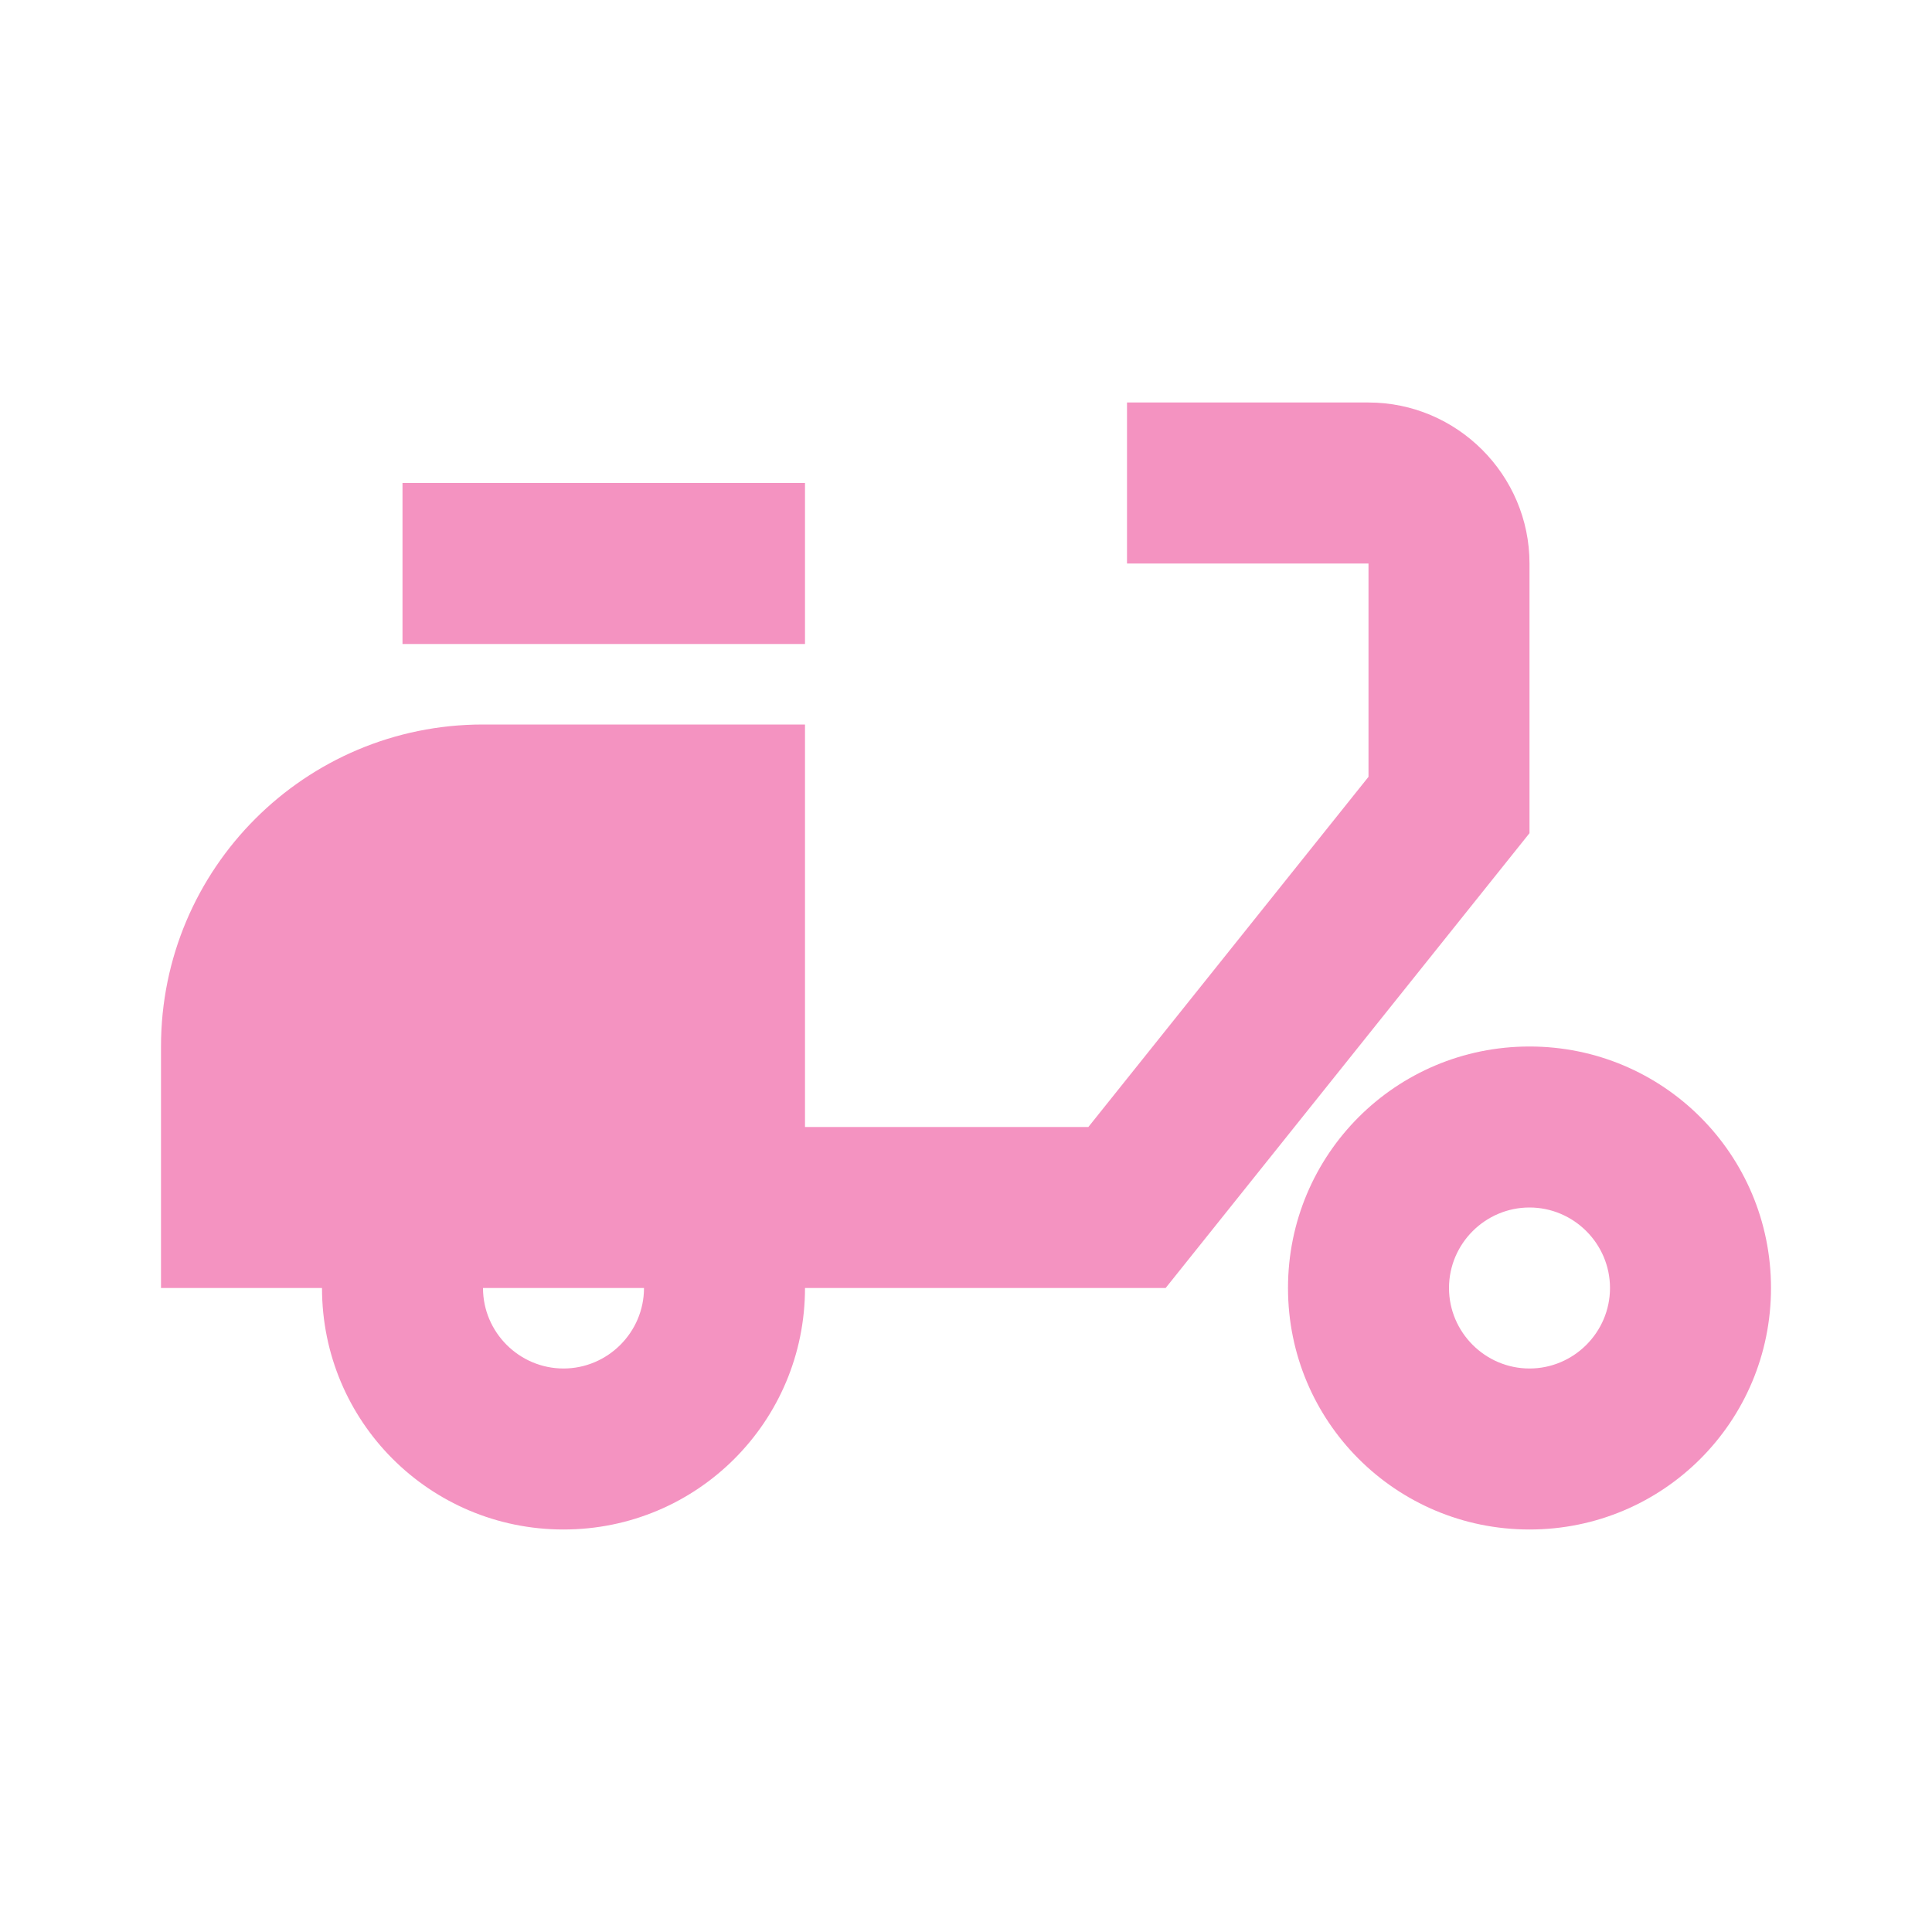
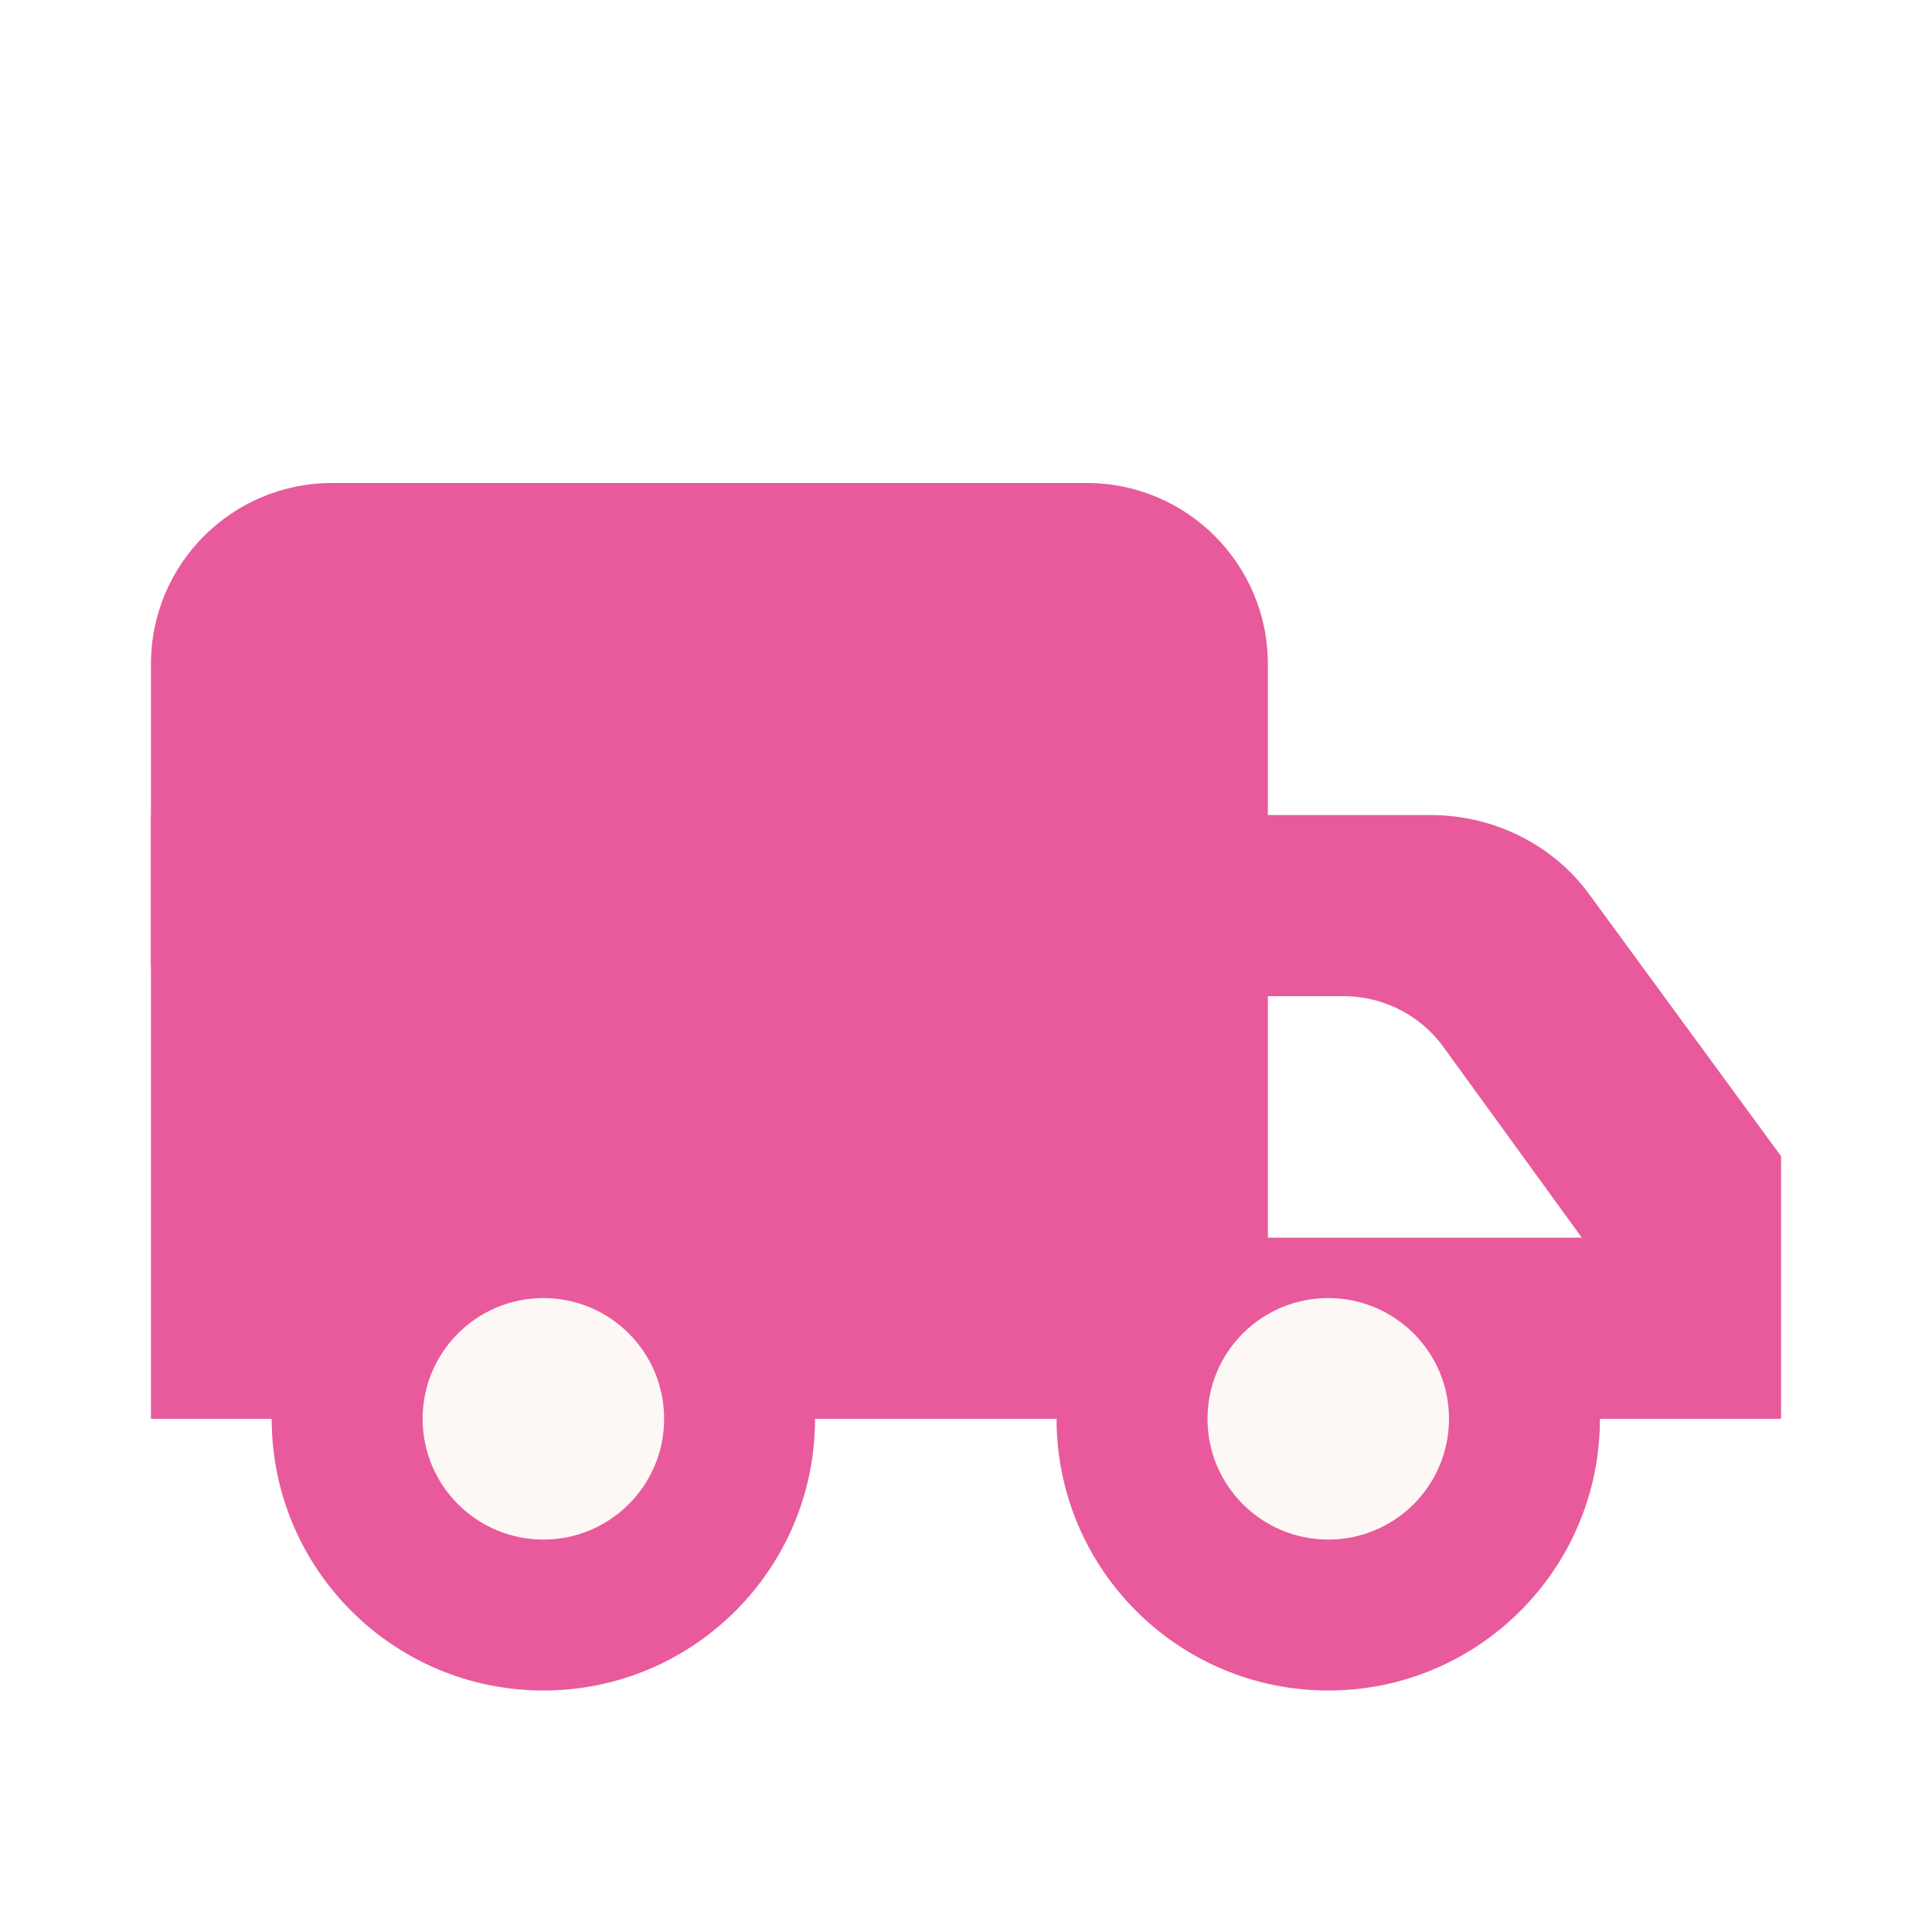
- <svg xmlns="http://www.w3.org/2000/svg" viewBox="0 0 63 63" width="63" height="63" fill="none">
-   <svg height="63" width="63" viewBox="0 0 24 24" fill="#f493c1" x="0" y="0" opacity="100%">
-     <path fill="none" d="M0 0h24v24H0z" />
-     <path d="M19 7c0-1.1-.9-2-2-2h-3v2h3v2.65L13.52 14H10V9H6c-2.21 0-4 1.79-4 4v3h2c0 1.66 1.34 3 3 3s3-1.34 3-3h4.48L19 10.35V7zM7 17c-.55 0-1-.45-1-1h2c0 .55-.45 1-1 1z" />
-     <path d="M5 6h5v2H5zm14 7c-1.66 0-3 1.34-3 3s1.34 3 3 3 3-1.34 3-3-1.34-3-3-3zm0 4c-.55 0-1-.45-1-1s.45-1 1-1 1 .45 1 1-.45 1-1 1z" />
-   </svg>
-   <defs>
-     <filter id="filter_dshadow_10_0_2_0000001a" color-interpolation-filters="sRGB" filterUnits="userSpaceOnUse">
-       <feFlood flood-opacity="0" result="bg-fix" />
-       <feColorMatrix in="SourceAlpha" type="matrix" values="0 0 0 0 0 0 0 0 0 0 0 0 0 0 0 0 0 0 127 0" result="alpha" />
-       <feOffset dx="0" dy="2" />
-       <feGaussianBlur stdDeviation="5" />
-       <feComposite in2="alpha" operator="out" />
-       <feColorMatrix type="matrix" values="0 0 0 0 0 0 0 0 0 0 0 0 0 0 0 0 0 0 0.1 0" />
-       <feBlend mode="normal" in2="bg-fix" result="bg-fix-filter_dshadow_10_0_2_0000001a" />
-       <feBlend in="SourceGraphic" in2="bg-fix-filter_dshadow_10_0_2_0000001a" result="shape" />
-     </filter>
-   </defs>
+ <svg xmlns="http://www.w3.org/2000/svg" viewBox="0 0 64 64" role="img" aria-label="Fast delivery icon">
+   <path fill="#E85A9B" d="M11 16h25a6 6 0 0 1 6 6v5h5.4c2.1 0 4.1 1 5.3 2.7l6.3 8.6V47h-6a9 9 0 0 1-18 0H27a9 9 0 0 1-18 0H5V22a6 6 0 0 1 6-6Zm31 17v8h10.4l-4.5-6.2a4.1 4.1 0 0 0-3.3-1.8H42Z" />
+   <path fill="#FDF8F5" d="M18 51a4 4 0 1 0 0-8 4 4 0 0 0 0 8Zm26 0a4 4 0 1 0 0-8 4 4 0 0 0 0 8Z" />
+   <path fill="#E85A9B" d="M5 27h14v5H5v-5Zm4-10h13v5H9v-5Z" />
</svg>
